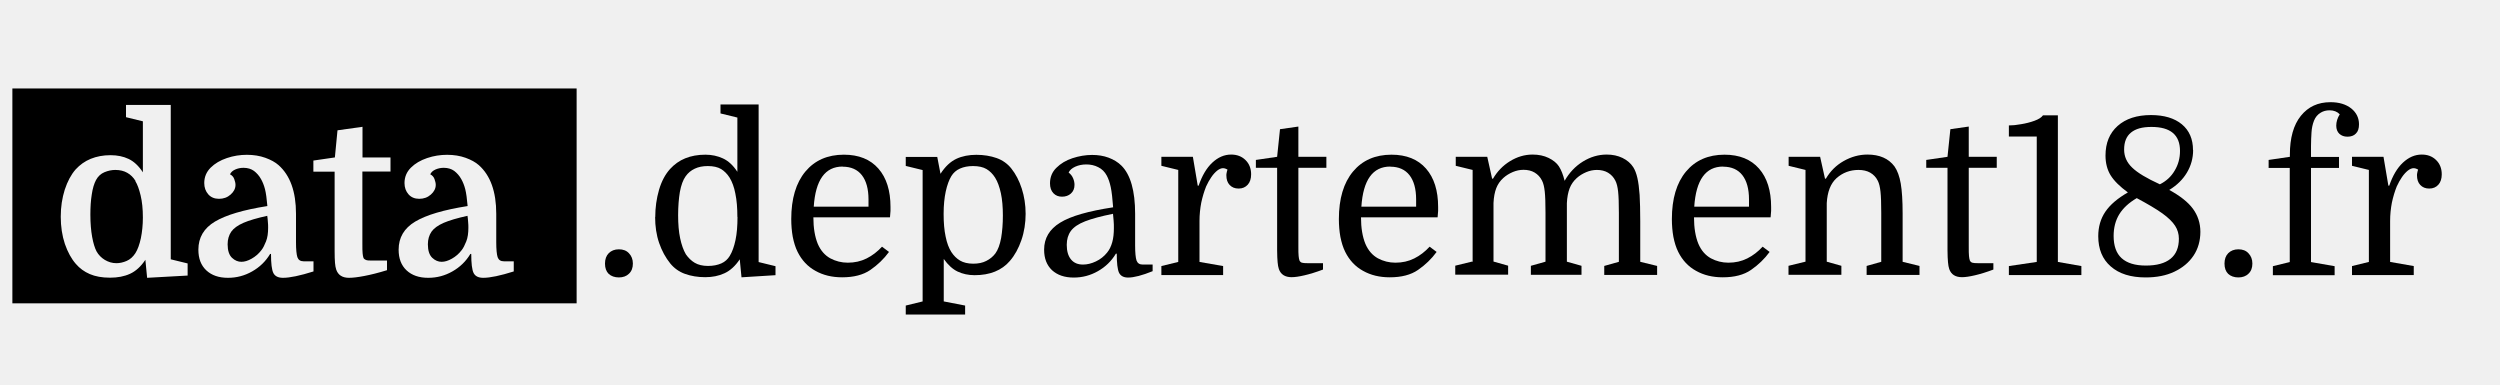
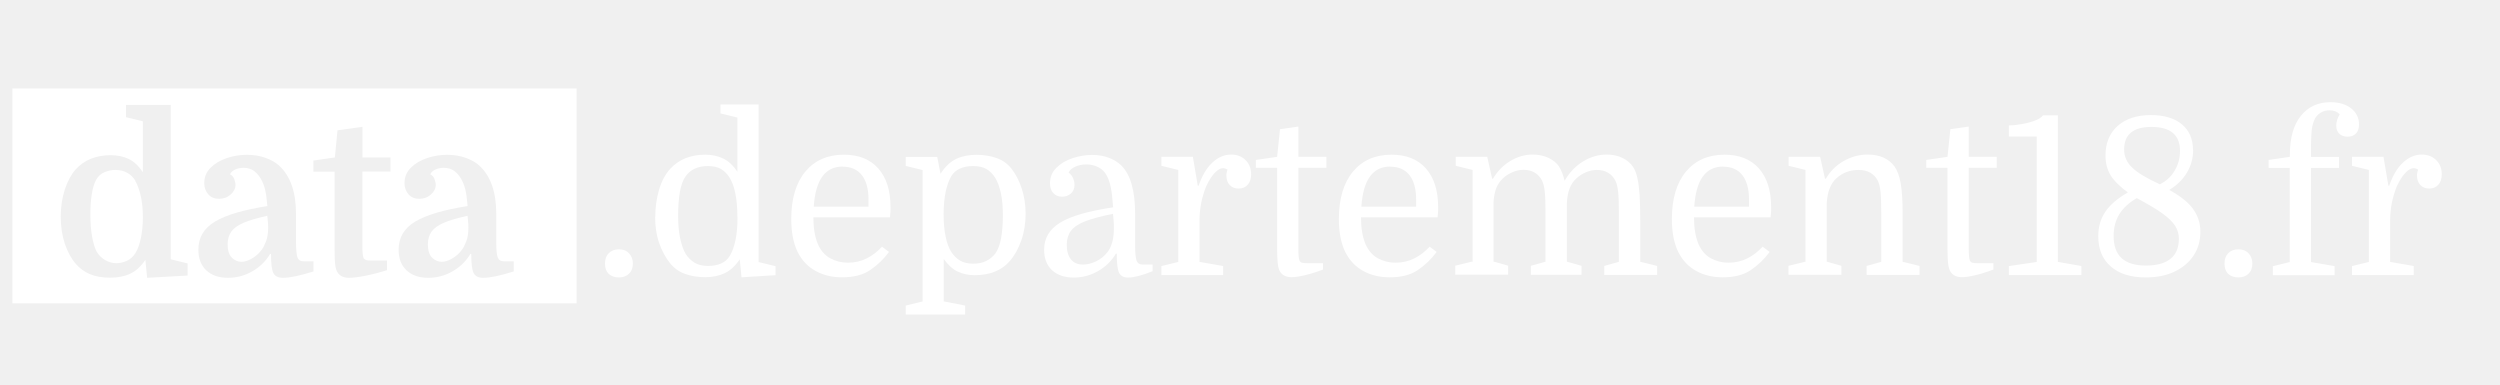
- <svg xmlns="http://www.w3.org/2000/svg" width="260" height="40" fill="currentColor" viewBox="0 0 200 20">
+ <svg xmlns="http://www.w3.org/2000/svg" width="260" height="40" fill="#ffffff" viewBox="0 0 200 20">
  <g>
    <path d="M37.4,11.88c-.81.18-1.44.36-1.9.56-.46.2-.79.44-.98.71-.19.28-.29.61-.29,1.01,0,.5.12.86.35,1.08.23.22.49.32.75.32.25,0,.52-.08.82-.25s.56-.39.78-.68c.13-.16.25-.4.37-.7.12-.3.17-.67.17-1.09,0-.14,0-.3-.02-.47-.01-.18-.03-.34-.05-.49Z" />
    <path d="M21.38,11.88c-.81.18-1.44.36-1.9.56-.46.2-.79.44-.98.71-.19.28-.29.61-.29,1.01,0,.5.12.86.35,1.08.23.22.49.32.75.32.25,0,.52-.08.82-.25s.56-.39.78-.68c.13-.16.25-.4.37-.7.12-.3.17-.67.17-1.09,0-.14,0-.3-.02-.47-.01-.18-.03-.34-.05-.49Z" />
    <path d="M10.84,9.09c-.17-.28-.39-.5-.66-.65-.26-.15-.58-.23-.96-.23-.28,0-.57.06-.86.18-.29.12-.52.33-.68.63-.15.28-.27.67-.34,1.16-.08.49-.11,1.03-.11,1.61,0,.68.05,1.27.14,1.77s.21.89.35,1.16c.16.29.39.52.67.69.29.17.59.26.92.26.27,0,.54-.06.82-.18s.51-.33.7-.62c.19-.3.33-.7.44-1.2.1-.5.16-1.05.16-1.65,0-.68-.06-1.27-.18-1.77s-.26-.88-.42-1.14Z" />
    <path d="M.99,1.69v17.19h45.14V1.69H.99ZM15.01,16.66l-3.24.18-.14-1.44c-.36.54-.77.91-1.23,1.12-.46.21-.99.31-1.6.31-.64,0-1.18-.1-1.62-.29-.44-.19-.81-.46-1.11-.81-.36-.41-.65-.94-.88-1.6-.22-.66-.33-1.39-.33-2.18s.11-1.49.32-2.16c.22-.67.51-1.21.87-1.62.34-.37.74-.66,1.21-.85.47-.19.99-.29,1.58-.29.55,0,1.03.1,1.45.3.42.2.8.55,1.14,1.07v-4.08l-1.35-.33v-.98h3.58v12.35l1.35.33v.98ZM25.08,16.33c-1.08.34-1.89.51-2.44.51-.39,0-.64-.13-.77-.38-.13-.26-.19-.77-.19-1.53h-.07c-.36.6-.84,1.06-1.44,1.4-.6.34-1.24.51-1.93.51-.74,0-1.31-.2-1.74-.6-.42-.4-.63-.94-.63-1.65,0-.97.44-1.72,1.33-2.25s2.28-.94,4.19-1.24c-.05-.58-.11-1.03-.19-1.35-.08-.31-.19-.58-.32-.81-.15-.27-.34-.48-.56-.65-.22-.16-.5-.25-.84-.25-.25,0-.47.05-.67.14-.2.09-.34.22-.41.38.16.08.28.21.34.38s.1.33.1.46c0,.29-.13.55-.39.78-.26.23-.57.34-.93.34s-.65-.12-.86-.36c-.21-.24-.32-.54-.32-.9,0-.48.17-.89.51-1.23.34-.34.77-.59,1.3-.77s1.06-.26,1.6-.26,1.04.08,1.48.24c.44.16.79.35,1.06.59.92.82,1.39,2.11,1.39,3.89v2.28c0,.57.04.97.11,1.19.08.22.24.33.5.33h.79v.79ZM31.23,8.34h-2.24v5.73c0,.4,0,.67.02.82.01.15.04.27.07.36.03.07.1.12.19.16.09.04.25.05.46.05h1.23v.77c-.68.21-1.28.36-1.8.46-.52.1-.93.15-1.24.15-.53,0-.87-.22-1.02-.65-.05-.14-.08-.32-.1-.54-.02-.22-.03-.55-.03-.98v-6.32h-1.7v-.89l1.72-.25.21-2.17,2-.28v2.45h2.24v1.14ZM41.1,16.33c-1.08.34-1.89.51-2.44.51-.39,0-.64-.13-.77-.38-.13-.26-.19-.77-.19-1.53h-.07c-.36.6-.84,1.06-1.44,1.4-.6.34-1.24.51-1.93.51-.74,0-1.31-.2-1.74-.6-.42-.4-.63-.94-.63-1.65,0-.97.44-1.72,1.33-2.25s2.28-.94,4.19-1.24c-.05-.58-.11-1.03-.19-1.35-.08-.31-.19-.58-.32-.81-.15-.27-.34-.48-.56-.65-.22-.16-.5-.25-.84-.25-.25,0-.47.05-.67.14-.2.09-.34.22-.41.38.16.08.28.21.34.38s.1.33.1.46c0,.29-.13.55-.39.78-.26.23-.57.34-.93.34s-.65-.12-.86-.36c-.21-.24-.32-.54-.32-.9,0-.48.17-.89.51-1.23.34-.34.77-.59,1.3-.77s1.06-.26,1.6-.26,1.04.08,1.48.24c.44.16.79.35,1.06.59.92.82,1.39,2.11,1.39,3.89v2.28c0,.57.04.97.11,1.19.08.22.24.33.5.33h.79v.79Z" />
  </g>
  <g>
    <path d="M48.4,15.7c0-.35.1-.63.3-.83s.47-.31.81-.31.61.1.81.32c.2.21.31.48.31.82s-.1.61-.31.81c-.2.2-.48.3-.81.3s-.62-.1-.82-.29c-.19-.19-.29-.46-.29-.81Z" />
    <path d="M52.42,11.98c0-.76.1-1.48.3-2.17.2-.69.5-1.25.89-1.68.34-.37.74-.66,1.21-.85.47-.19,1-.29,1.61-.29.51,0,.98.1,1.41.3.43.2.81.55,1.15,1.07v-4.34l-1.35-.33v-.72h3.05v12.61l1.35.33v.72l-2.72.17-.14-1.44c-.36.54-.77.91-1.23,1.12-.46.21-.96.31-1.53.31-.6,0-1.13-.09-1.61-.26-.48-.17-.88-.46-1.19-.84-.37-.46-.67-1-.89-1.64-.22-.64-.32-1.33-.32-2.08ZM58.99,11.97c0-.71-.05-1.33-.16-1.86-.1-.53-.26-.95-.46-1.28-.19-.3-.42-.53-.68-.69-.27-.16-.62-.24-1.07-.24-.4,0-.75.07-1.04.21-.3.14-.54.34-.73.61-.21.29-.36.71-.46,1.25-.09.54-.14,1.17-.14,1.87s.05,1.31.16,1.83.26.95.46,1.29c.2.29.44.52.71.68.27.16.63.25,1.06.25.41,0,.76-.07,1.06-.2.3-.13.52-.34.68-.6.2-.33.35-.75.46-1.27.11-.52.16-1.14.16-1.85Z" />
    <path d="M71.19,12h-6.12c0,.85.12,1.56.35,2.12.23.54.57.92,1,1.16.43.23.9.35,1.4.35.55,0,1.05-.11,1.51-.34.46-.23.86-.54,1.23-.94l.56.42c-.41.56-.91,1.04-1.49,1.44-.58.4-1.34.59-2.26.59-.81,0-1.52-.17-2.14-.52-.62-.34-1.09-.85-1.42-1.51-.18-.36-.3-.76-.39-1.21-.08-.44-.12-.92-.12-1.42,0-1.63.38-2.9,1.13-3.8.75-.9,1.78-1.35,3.08-1.35,1.19,0,2.11.37,2.76,1.11.65.74.97,1.77.97,3.07,0,.12,0,.23,0,.32,0,.1-.02.27-.04.5ZM67.41,7.94c-1.4,0-2.17,1.07-2.31,3.21h4.38v-.58c0-.84-.18-1.49-.53-1.94s-.87-.68-1.53-.68Z" />
    <path d="M75.51,18.73l1.7.33v.72h-4.75v-.72l1.35-.33v-10.51l-1.35-.33v-.72h2.52l.26,1.35c.37-.58.8-.98,1.27-1.2.47-.22,1.01-.32,1.6-.32s1.14.09,1.62.26c.48.17.88.46,1.18.84.35.44.63.98.83,1.6.2.62.31,1.3.31,2.02s-.11,1.45-.34,2.11c-.23.66-.53,1.21-.92,1.66-.65.76-1.6,1.14-2.82,1.14-.5,0-.96-.1-1.36-.29s-.77-.53-1.11-1.01v3.4ZM75.49,11.74c0,.69.05,1.29.16,1.8.1.51.26.93.46,1.24.19.29.42.52.69.68.27.16.63.25,1.06.25.4,0,.75-.07,1.04-.22.3-.15.54-.35.73-.6.21-.29.36-.7.46-1.23.09-.53.14-1.13.14-1.8s-.05-1.28-.16-1.79c-.11-.5-.26-.92-.46-1.24-.19-.3-.42-.53-.69-.69-.27-.16-.63-.24-1.08-.24-.4,0-.75.07-1.04.2-.3.13-.53.34-.69.6-.19.31-.34.73-.45,1.23-.11.51-.17,1.11-.17,1.79Z" />
    <path d="M83.53,14.58c0-.91.43-1.63,1.28-2.15.85-.53,2.27-.93,4.24-1.23-.05-.69-.11-1.23-.19-1.61-.08-.38-.19-.69-.32-.93-.16-.3-.39-.53-.68-.67-.29-.15-.61-.22-.95-.22s-.62.06-.89.18c-.26.12-.44.27-.53.47.16.12.28.27.36.46.08.19.11.36.11.53,0,.29-.1.52-.29.69-.19.17-.43.25-.71.25s-.51-.09-.69-.28c-.18-.19-.27-.45-.27-.79,0-.49.17-.91.51-1.24.34-.34.77-.6,1.29-.77s1.04-.26,1.57-.26c.48,0,.92.07,1.32.22.4.15.75.36,1.03.64.72.72,1.09,2.01,1.09,3.85v2.54c0,.57.04.97.11,1.19.08.22.24.33.5.33h.79v.53c-.84.34-1.5.51-1.96.51-.36,0-.6-.13-.73-.39-.12-.26-.18-.77-.18-1.52h-.07c-.36.6-.84,1.06-1.44,1.4-.6.34-1.24.51-1.93.51-.74,0-1.31-.2-1.74-.59-.42-.4-.63-.94-.63-1.63ZM86.64,15.78c.33,0,.67-.08,1.03-.25.36-.17.66-.41.9-.71.19-.23.32-.51.41-.83.09-.32.13-.7.13-1.13,0-.2,0-.39-.02-.59-.01-.19-.03-.38-.05-.55-.95.19-1.69.39-2.23.6s-.92.47-1.14.77c-.22.3-.33.67-.33,1.11,0,.5.11.89.34,1.17s.55.41.96.41Z" />
    <path d="M98.19,8.18s-.1-.06-.17-.08c-.06-.02-.13-.03-.18-.03-.14,0-.29.06-.46.19-.16.13-.32.3-.47.52-.15.22-.29.46-.42.75-.16.4-.29.83-.39,1.3-.09.47-.14.96-.14,1.46v3.28l1.89.33v.72h-4.94v-.72l1.35-.33v-7.36l-1.35-.33v-.72h2.52l.39,2.31h.07c.27-.79.63-1.41,1.09-1.84.46-.43.96-.65,1.51-.65.46,0,.84.14,1.14.43.3.29.46.67.46,1.15,0,.35-.09.63-.27.83-.18.2-.42.31-.73.31s-.54-.1-.72-.29-.26-.45-.26-.76c0-.07,0-.14.02-.2.01-.06.03-.16.07-.27Z" />
    <path d="M100.47,8.04v-.63l1.7-.25.23-2.21,1.47-.21v2.42h2.24v.88h-2.24v6.25c0,.4,0,.67.02.81.01.15.04.27.07.36.04.08.1.14.19.17.09.03.25.04.46.04h1.23v.51c-.56.21-1.05.36-1.48.46-.43.1-.77.15-1.03.15-.53,0-.87-.22-1.02-.65-.05-.14-.08-.32-.1-.54s-.04-.55-.04-.98v-6.58h-1.7Z" />
    <path d="M115,12h-6.12c0,.85.12,1.56.35,2.12.23.54.57.92,1,1.16.43.23.9.35,1.4.35.55,0,1.05-.11,1.51-.34.46-.23.86-.54,1.23-.94l.56.42c-.41.56-.91,1.04-1.49,1.44-.58.4-1.34.59-2.26.59-.81,0-1.52-.17-2.14-.52-.62-.34-1.09-.85-1.42-1.51-.18-.36-.3-.76-.39-1.21-.08-.44-.12-.92-.12-1.42,0-1.63.38-2.9,1.13-3.8.75-.9,1.78-1.35,3.08-1.35,1.19,0,2.11.37,2.76,1.11.65.74.97,1.77.97,3.07,0,.12,0,.23,0,.32,0,.1-.02.27-.04.5ZM111.22,7.94c-1.4,0-2.17,1.07-2.31,3.21h4.38v-.58c0-.84-.18-1.49-.53-1.94s-.87-.68-1.53-.68Z" />
    <path d="M117.81,15.57v-7.36l-1.35-.33v-.72h2.52l.39,1.75h.07c.34-.58.79-1.05,1.36-1.4s1.17-.53,1.81-.53c.48,0,.91.09,1.28.27.37.18.65.41.82.67.19.29.34.68.46,1.16.37-.65.86-1.17,1.46-1.54s1.23-.56,1.91-.56c.47,0,.89.09,1.26.27.37.18.66.43.86.74.14.22.25.51.33.86.08.35.14.8.18,1.36.03.55.05,1.26.05,2.11v3.24l1.35.33v.72h-4.23v-.72l1.17-.33v-3.91c0-.76-.02-1.33-.06-1.7-.04-.37-.11-.67-.22-.88-.14-.28-.34-.49-.59-.64-.25-.15-.55-.22-.89-.22-.29,0-.58.06-.86.18-.28.12-.53.27-.75.47-.26.23-.45.51-.57.82-.12.32-.2.71-.22,1.19v4.68l1.17.33v.72h-4.05v-.72l1.17-.33v-3.91c0-.76-.02-1.33-.06-1.7s-.11-.67-.22-.88c-.14-.28-.34-.49-.59-.64-.25-.15-.55-.22-.89-.22-.29,0-.58.06-.86.18-.28.12-.53.27-.75.47-.26.23-.45.51-.57.82s-.2.71-.22,1.19v4.68l1.17.33v.72h-4.23v-.72l1.35-.33Z" />
    <path d="M141.64,12h-6.12c0,.85.12,1.56.35,2.12.23.54.57.92,1,1.16.43.23.9.35,1.4.35.55,0,1.05-.11,1.51-.34.46-.23.86-.54,1.23-.94l.56.42c-.41.56-.91,1.04-1.49,1.44-.58.4-1.34.59-2.26.59-.81,0-1.52-.17-2.14-.52-.62-.34-1.09-.85-1.42-1.51-.18-.36-.3-.76-.39-1.21-.08-.44-.12-.92-.12-1.42,0-1.63.38-2.9,1.13-3.8.75-.9,1.78-1.35,3.08-1.35,1.19,0,2.11.37,2.76,1.11.65.74.97,1.77.97,3.07,0,.12,0,.23,0,.32,0,.1-.02.27-.04.5ZM137.85,7.94c-1.4,0-2.17,1.07-2.31,3.21h4.38v-.58c0-.84-.18-1.49-.53-1.94s-.87-.68-1.53-.68Z" />
    <path d="M144.44,15.57v-7.36l-1.35-.33v-.72h2.52l.39,1.75h.07c.35-.6.82-1.07,1.42-1.41.6-.34,1.23-.52,1.91-.52.97,0,1.69.32,2.16.95.23.33.4.79.5,1.37.1.59.15,1.39.15,2.39v3.87l1.35.33v.72h-4.23v-.72l1.17-.33v-3.91c0-.76-.02-1.33-.06-1.7s-.11-.67-.22-.88c-.14-.28-.34-.49-.6-.64-.26-.15-.58-.22-.94-.22-.68,0-1.26.22-1.75.65-.48.43-.74,1.1-.79,2.01v4.68l1.17.33v.72h-4.23v-.72l1.35-.33Z" />
    <path d="M154.1,8.04v-.63l1.7-.25.23-2.21,1.47-.21v2.42h2.24v.88h-2.24v6.25c0,.4,0,.67.02.81.01.15.04.27.07.36.04.08.1.14.19.17.09.03.25.04.46.04h1.23v.51c-.56.21-1.05.36-1.48.46-.43.1-.77.15-1.03.15-.53,0-.87-.22-1.02-.65-.05-.14-.08-.32-.1-.54s-.04-.55-.04-.98v-6.58h-1.7Z" />
    <path d="M162.94,15.57V5.54h-2.23v-.89c.28,0,.61-.03.98-.1.37-.06.73-.15,1.06-.27.33-.12.56-.26.69-.44h1.19v11.73l1.88.33v.72h-5.8v-.72l2.23-.33Z" />
    <path d="M175.45,6.62c0,.65-.17,1.26-.5,1.81s-.8,1.01-1.41,1.38c.86.47,1.5.97,1.89,1.5s.6,1.15.6,1.85-.18,1.36-.55,1.91-.88.97-1.53,1.28-1.42.46-2.3.46c-1.19,0-2.12-.29-2.79-.88-.67-.58-1-1.39-1-2.42,0-.75.19-1.4.57-1.96s.98-1.07,1.8-1.54c-.64-.47-1.1-.92-1.38-1.37-.27-.44-.41-.97-.41-1.58,0-1,.32-1.79.97-2.37.65-.58,1.54-.87,2.67-.87,1.05,0,1.88.25,2.47.74s.89,1.18.89,2.06ZM170.95,10.46c-.64.37-1.11.81-1.41,1.3s-.45,1.07-.45,1.73c0,.79.21,1.39.64,1.78.43.39,1.07.59,1.94.59s1.52-.18,1.97-.54c.45-.36.67-.9.67-1.61,0-.37-.1-.72-.3-1.03s-.54-.65-1.03-1c-.49-.35-1.17-.75-2.03-1.21ZM172.79,9.36c.5-.25.9-.61,1.18-1.09.29-.48.43-1,.43-1.58,0-.64-.19-1.12-.57-1.44s-.95-.48-1.71-.48-1.27.15-1.64.45-.55.75-.55,1.36c0,.55.21,1.03.64,1.44.43.42,1.17.86,2.22,1.34Z" />
    <path d="M177.96,15.7c0-.35.1-.63.3-.83s.47-.31.81-.31.61.1.81.32c.2.21.31.48.31.82s-.1.61-.31.81c-.2.2-.48.3-.81.3s-.62-.1-.82-.29c-.19-.19-.29-.46-.29-.81Z" />
    <path d="M181.49,8.04v-.63l1.7-.25v-.17c0-1.34.29-2.38.88-3.11s1.37-1.09,2.37-1.09c.69,0,1.24.17,1.66.5.41.33.62.76.62,1.27,0,.33-.08.58-.25.74-.16.17-.39.25-.67.25s-.48-.08-.65-.23c-.16-.15-.25-.37-.25-.65,0-.3.09-.61.28-.91-.2-.21-.47-.32-.81-.32-.27,0-.5.06-.7.18-.26.15-.44.37-.55.65-.11.28-.18.59-.2.94s-.04.7-.04,1.08v.88h2.24v.88h-2.24v7.53l1.89.33v.72h-4.94v-.72l1.35-.33v-7.53h-1.7Z" />
    <path d="M193.44,8.18s-.1-.06-.17-.08c-.06-.02-.13-.03-.18-.03-.14,0-.29.06-.46.19-.16.13-.32.3-.47.52-.15.22-.29.46-.42.75-.16.4-.29.83-.39,1.3-.09.47-.14.96-.14,1.46v3.28l1.89.33v.72h-4.94v-.72l1.35-.33v-7.36l-1.35-.33v-.72h2.52l.39,2.31h.07c.27-.79.63-1.41,1.09-1.84.46-.43.96-.65,1.51-.65.46,0,.84.14,1.14.43.3.29.46.67.46,1.15,0,.35-.09.63-.27.83-.18.2-.42.31-.73.31s-.54-.1-.72-.29-.26-.45-.26-.76c0-.07,0-.14.02-.2.01-.06.03-.16.07-.27Z" />
  </g>
</svg>
